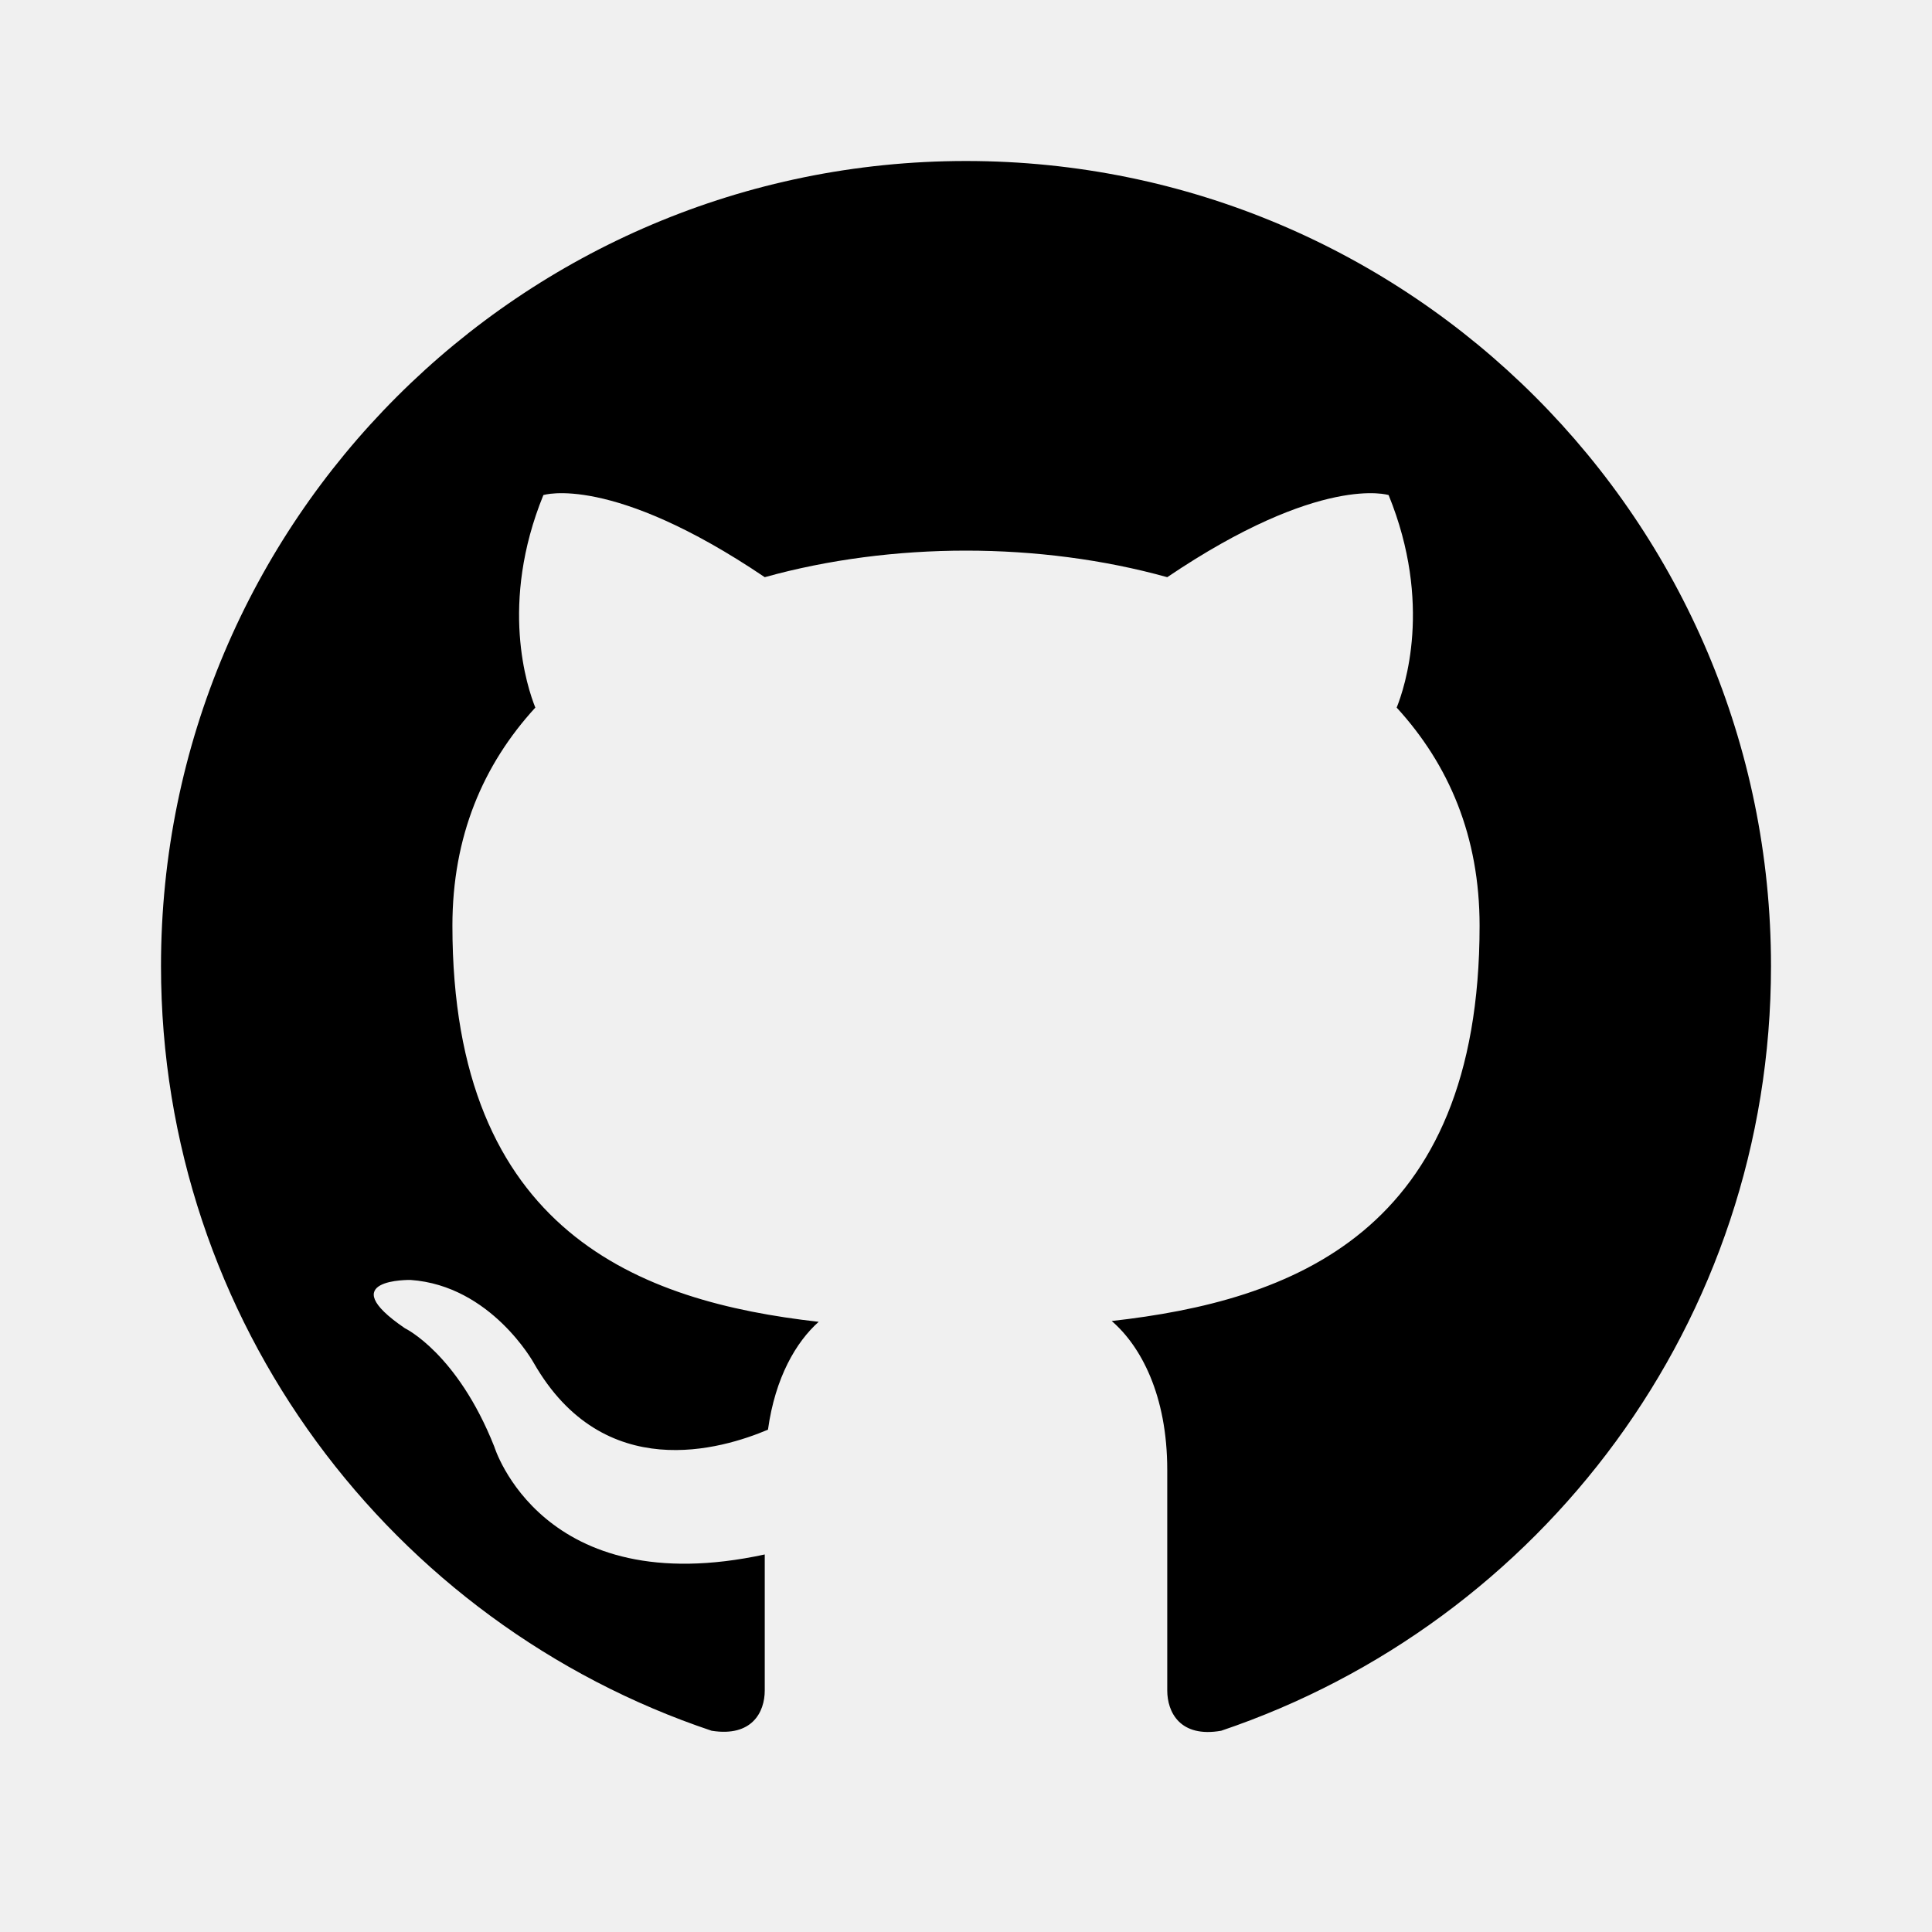
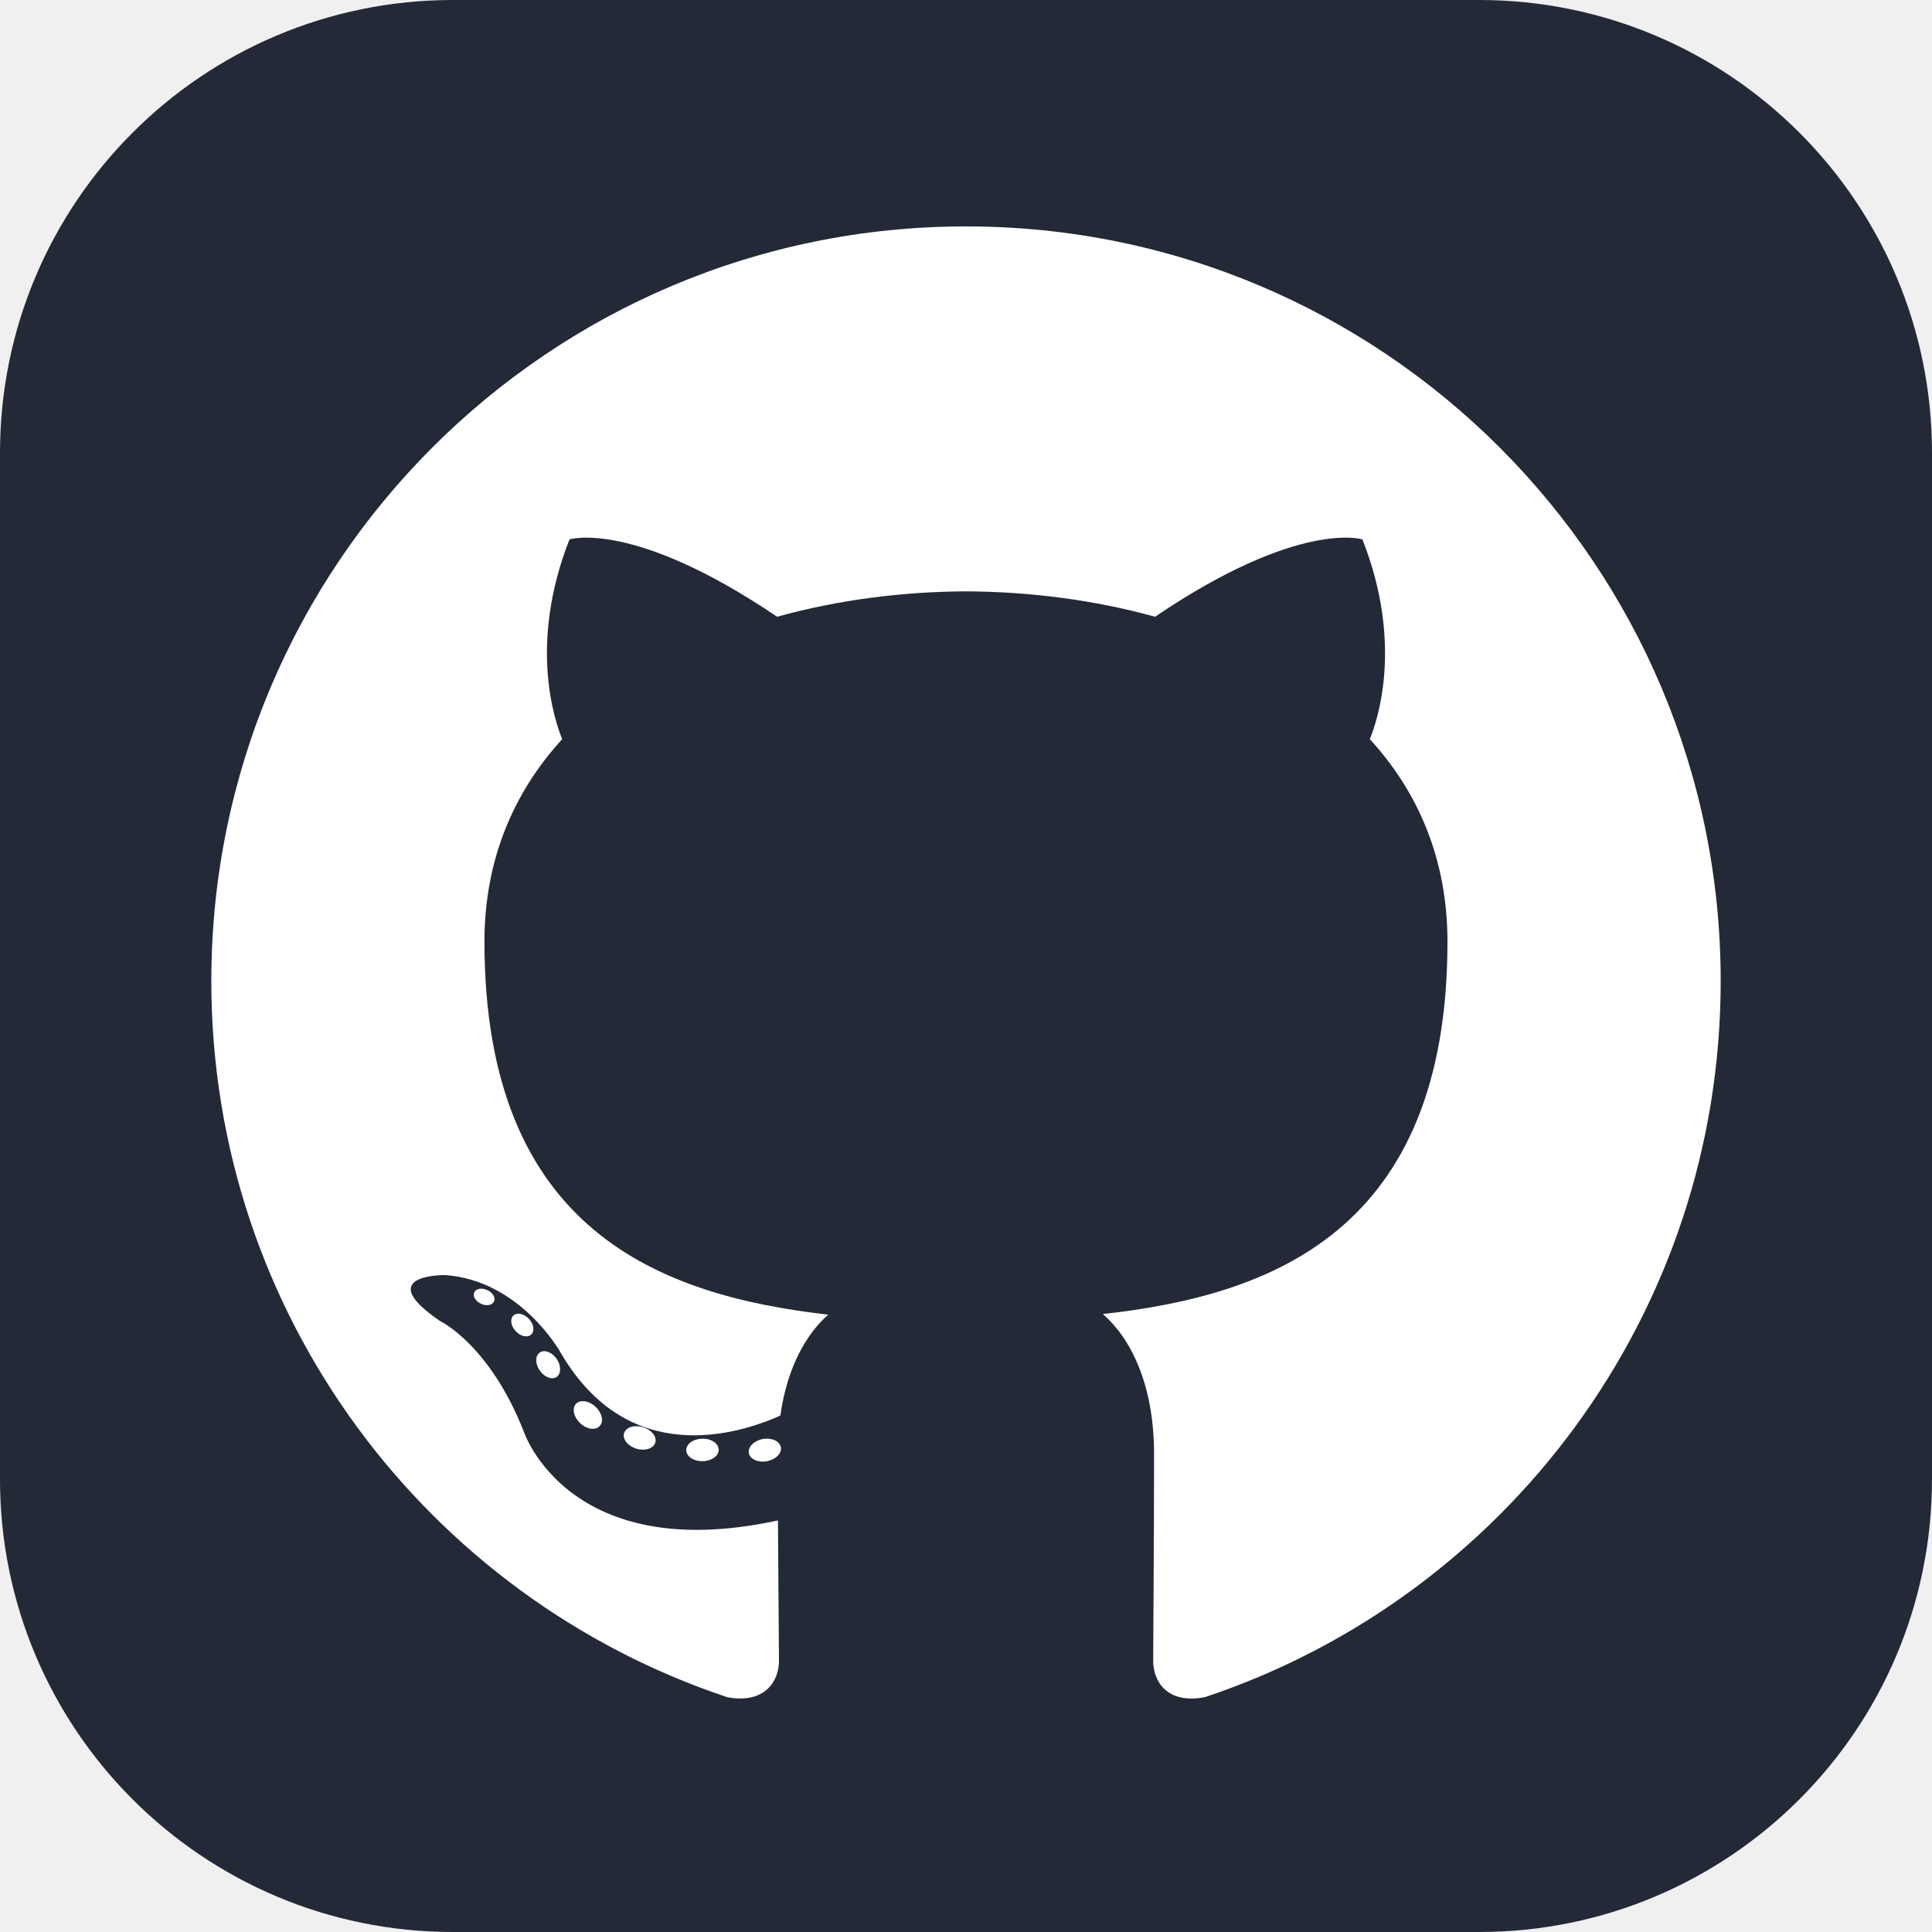
- <svg xmlns="http://www.w3.org/2000/svg" width="512" height="512" viewBox="0 0 24 24">
-   <path fill="currentColor" d="M12 2A10 10 0 0 0 2 12c0 4.42 2.87 8.17 6.84 9.5c.5.08.66-.23.66-.5v-1.69c-2.77.6-3.36-1.34-3.36-1.34c-.46-1.16-1.11-1.47-1.11-1.47c-.91-.62.07-.6.07-.6c1 .07 1.53 1.03 1.53 1.03c.87 1.52 2.34 1.07 2.91.83c.09-.65.35-1.09.63-1.34c-2.22-.25-4.55-1.11-4.55-4.92c0-1.11.38-2 1.03-2.71c-.1-.25-.45-1.29.1-2.64c0 0 .84-.27 2.75 1.02c.79-.22 1.65-.33 2.5-.33c.85 0 1.71.11 2.5.33c1.91-1.29 2.75-1.02 2.75-1.02c.55 1.35.2 2.39.1 2.64c.65.71 1.03 1.6 1.03 2.71c0 3.82-2.34 4.66-4.57 4.91c.36.31.69.92.69 1.85V21c0 .27.16.59.67.5C19.14 20.16 22 16.42 22 12A10 10 0 0 0 12 2Z" />
+ <svg xmlns="http://www.w3.org/2000/svg" width="512" height="512" viewBox="0 0 256 256">
+   <g fill="none">
+     <rect width="256" height="256" fill="#242938" rx="60" />
+     <path fill="#fff" d="M128.001 30C72.779 30 28 74.77 28 130.001c0 44.183 28.653 81.667 68.387 94.89c4.997.926 6.832-2.169 6.832-4.81c0-2.385-.093-10.262-.136-18.618c-27.82 6.049-33.69-11.799-33.69-11.799c-4.55-11.559-11.104-14.632-11.104-14.632c-9.073-6.207.684-6.079.684-6.079c10.042.705 15.33 10.305 15.33 10.305c8.919 15.288 23.394 10.868 29.1 8.313c.898-6.464 3.489-10.875 6.349-13.372c-22.212-2.529-45.56-11.104-45.56-49.421c0-10.918 3.906-19.839 10.303-26.842c-1.039-2.519-4.462-12.69.968-26.464c0 0 8.398-2.688 27.508 10.25c7.977-2.215 16.531-3.326 25.03-3.364c8.498.038 17.06 1.149 25.051 3.365c19.087-12.939 27.473-10.25 27.473-10.25c5.443 13.773 2.019 23.945.98 26.463c6.412 7.003 10.292 15.924 10.292 26.842c0 38.409-23.394 46.866-45.662 49.341c3.587 3.104 6.783 9.189 6.783 18.519c0 13.38-.116 24.149-.116 27.443c0 2.661 1.8 5.779 6.869 4.797C199.383 211.64 228 174.169 228 130.001C228 74.771 183.227 30 128.001 30ZM65.454 172.453c-.22.497-1.002.646-1.714.305c-.726-.326-1.133-1.004-.898-1.502c.215-.512.999-.654 1.722-.311c.727.326 1.141 1.01.89 1.508Zm4.919 4.389c-.477.443-1.41.237-2.042-.462c-.654-.697-.777-1.629-.293-2.078c.491-.442 1.396-.235 2.051.462c.654.706.782 1.631.284 2.078Zm3.374 5.616c-.613.426-1.615.027-2.234-.863c-.613-.889-.613-1.955.013-2.383c.621-.427 1.608-.043 2.236.84c.611.904.611 1.971-.015 2.406Zm5.707 6.504c-.548.604-1.715.442-2.57-.383c-.874-.806-1.118-1.95-.568-2.555c.555-.606 1.729-.435 2.59.383c.868.804 1.133 1.957.548 2.555Zm7.376 2.195c-.242.784-1.366 1.14-2.499.807c-1.13-.343-1.871-1.26-1.642-2.052c.235-.788 1.364-1.159 2.505-.803c1.13.341 1.871 1.252 1.636 2.048Zm8.394.932c.028.824-.932 1.508-2.121 1.523c-1.196.027-2.163-.641-2.176-1.452c0-.833.939-1.51 2.134-1.53c1.19-.023 2.163.639 2.163 1.459Zm8.246-.316c.143.804-.683 1.631-1.864 1.851c-1.161.212-2.236-.285-2.383-1.083c-.144-.825.697-1.651 1.856-1.865c1.183-.205 2.241.279 2.391 1.097Z" />
+   </g>
</svg>
